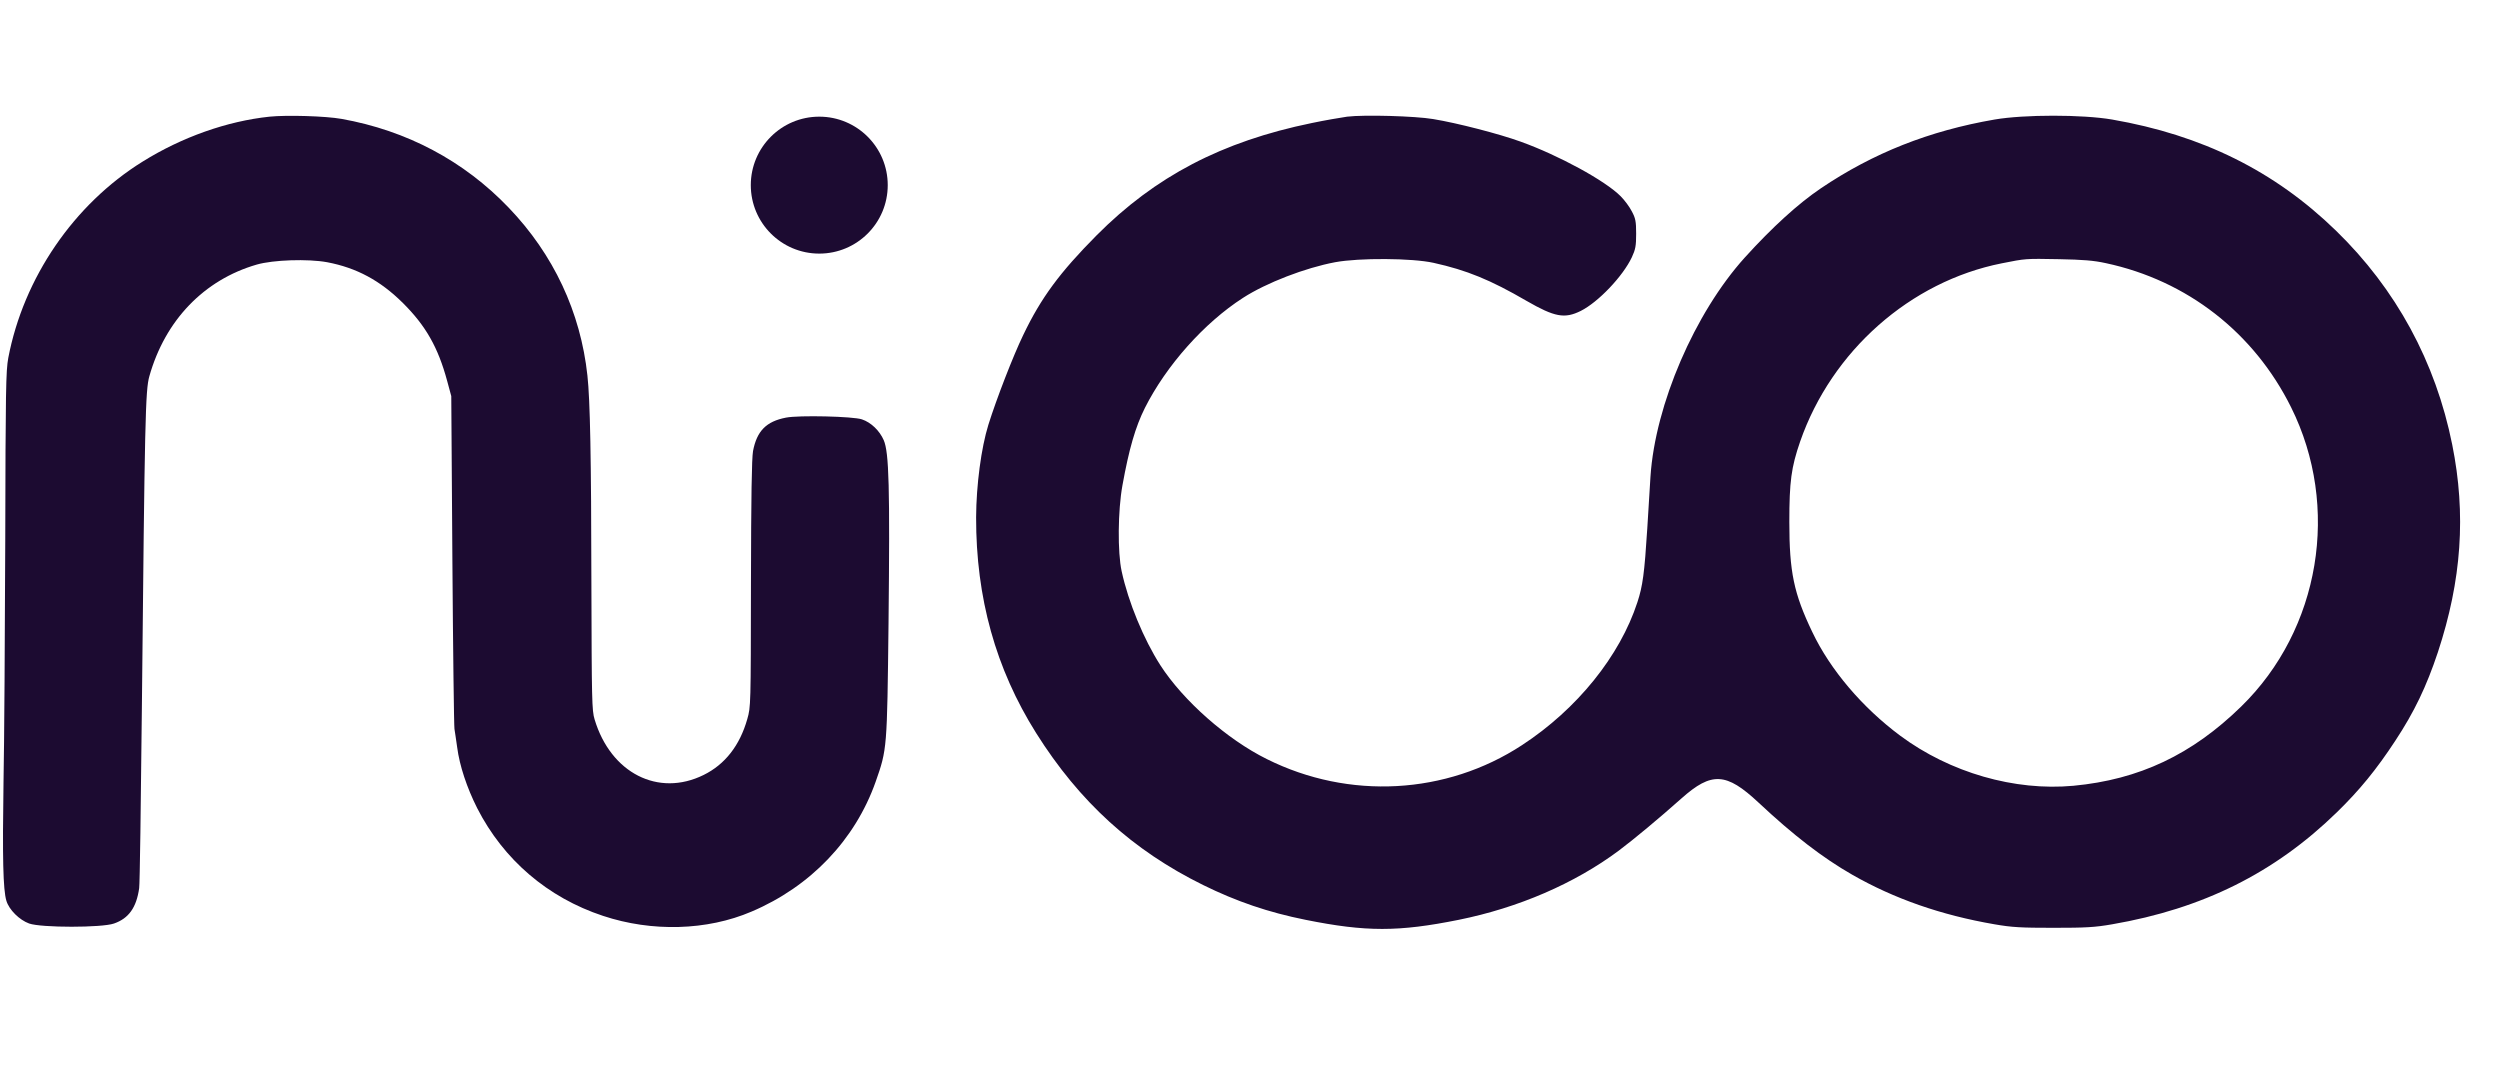
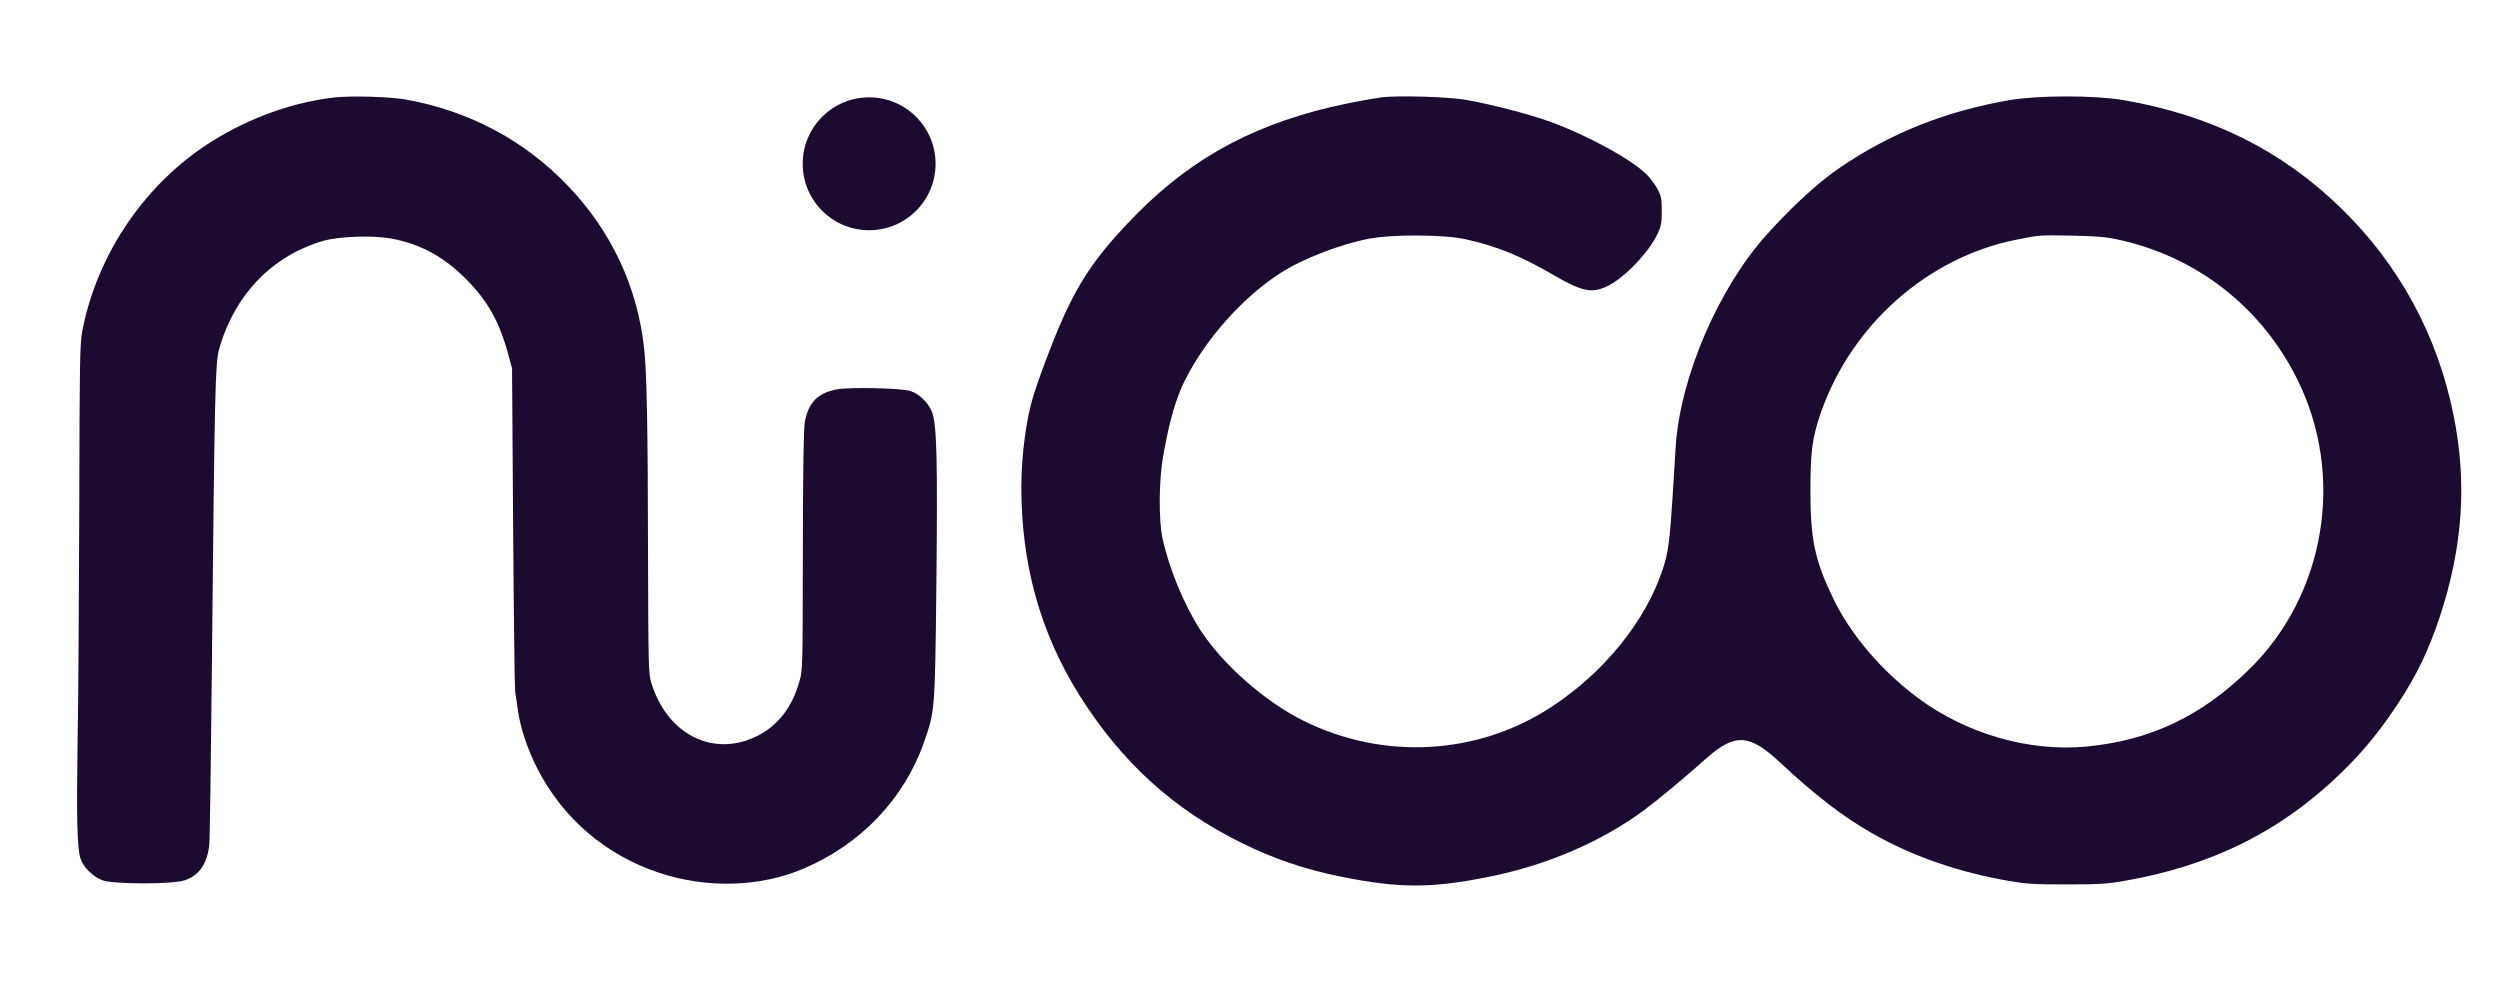
- <svg xmlns="http://www.w3.org/2000/svg" version="1.0" width="1522pt" height="651pt" viewBox="48 0 1570 651" preserveAspectRatio="xMidYMid meet">
-   <g transform="translate(0,651) scale(0.1,-0.1)" stroke="none">
+ <svg xmlns="http://www.w3.org/2000/svg" version="1.0" width="1618pt" height="651pt" viewBox="0 0 1618 651" preserveAspectRatio="xMidYMid meet">
+   <g transform="translate(0,651) scale(0.1,-0.1)" fill="#000000" stroke="none">
    <path d="M2173 5880 c-266 -28 -550 -128 -797 -282 -432 -268 -748 -730 -844 -1233 -15 -81 -17 -198 -19 -1150 -2 -583 -6 -1267 -11 -1520 -7 -467 -3 -669 18 -739 17 -57 82 -121 143 -143 76 -27 457 -27 533 0 92 32 141 100 158 222 4 22 11 533 17 1135 18 1816 22 1992 47 2080 99 351 343 605 674 701 104 30 321 37 442 15 185 -35 334 -115 476 -256 143 -142 221 -278 278 -489 l26 -96 7 -1030 c4 -566 10 -1043 13 -1060 3 -16 10 -68 17 -115 15 -116 61 -254 126 -383 165 -323 442 -561 790 -676 307 -102 653 -93 933 27 370 157 650 450 779 815 72 205 72 205 81 997 9 856 3 1071 -30 1148 -26 60 -80 112 -137 131 -54 19 -397 27 -477 11 -124 -24 -183 -84 -207 -210 -8 -47 -12 -279 -13 -835 -1 -763 -1 -771 -23 -848 -47 -166 -140 -285 -274 -351 -285 -141 -584 12 -685 349 -17 55 -18 121 -20 845 -1 806 -8 1158 -25 1314 -43 399 -213 761 -494 1054 -282 295 -641 485 -1050 558 -101 18 -344 25 -452 14z" fill="#1C0B31" />
    <path d="M8940 5880 c-41 -6 -141 -23 -222 -40 -565 -116 -983 -335 -1352 -706 -230 -232 -348 -391 -460 -625 -63 -130 -168 -401 -219 -564 -45 -145 -76 -379 -77 -581 -1 -505 123 -951 377 -1355 272 -432 606 -736 1048 -954 209 -103 410 -172 645 -219 378 -76 582 -76 960 0 376 76 728 228 1005 434 95 71 257 206 395 329 189 168 281 163 483 -26 220 -206 403 -347 588 -453 264 -151 558 -254 895 -312 109 -19 166 -22 369 -22 203 0 260 3 369 22 569 98 1021 323 1410 702 143 139 250 270 368 450 120 182 196 341 268 557 149 452 178 865 90 1303 -104 520 -353 978 -731 1345 -385 374 -840 599 -1405 697 -187 32 -551 32 -738 0 -411 -71 -762 -210 -1091 -432 -142 -96 -305 -244 -478 -435 -314 -348 -562 -923 -592 -1375 -3 -47 -12 -193 -20 -325 -18 -285 -29 -363 -62 -464 -110 -338 -379 -672 -725 -898 -475 -311 -1086 -345 -1603 -87 -250 124 -524 366 -668 589 -105 164 -201 396 -243 590 -26 118 -24 381 5 540 41 227 81 366 141 486 134 266 372 534 616 691 147 95 392 189 579 224 151 28 483 26 618 -4 208 -46 357 -107 584 -239 177 -102 239 -113 340 -63 110 55 265 218 321 337 23 50 27 71 27 148 0 78 -4 97 -27 140 -14 28 -46 71 -70 95 -97 98 -389 257 -628 343 -135 49 -398 117 -550 142 -113 19 -432 28 -540 15z m4765 -920 c510 -109 930 -436 1163 -905 311 -625 183 -1395 -313 -1879 -309 -302 -640 -459 -1054 -498 -369 -34 -774 82 -1087 314 -238 177 -440 414 -553 652 -116 242 -144 377 -144 691 0 253 12 343 68 505 198 569 692 1005 1266 1119 151 30 147 30 359 26 152 -3 217 -8 295 -25z" fill="#1C0B31" />
    <circle r="430" cx="5625" cy="5450" fill="#1C0B31" />
  </g>
</svg>
